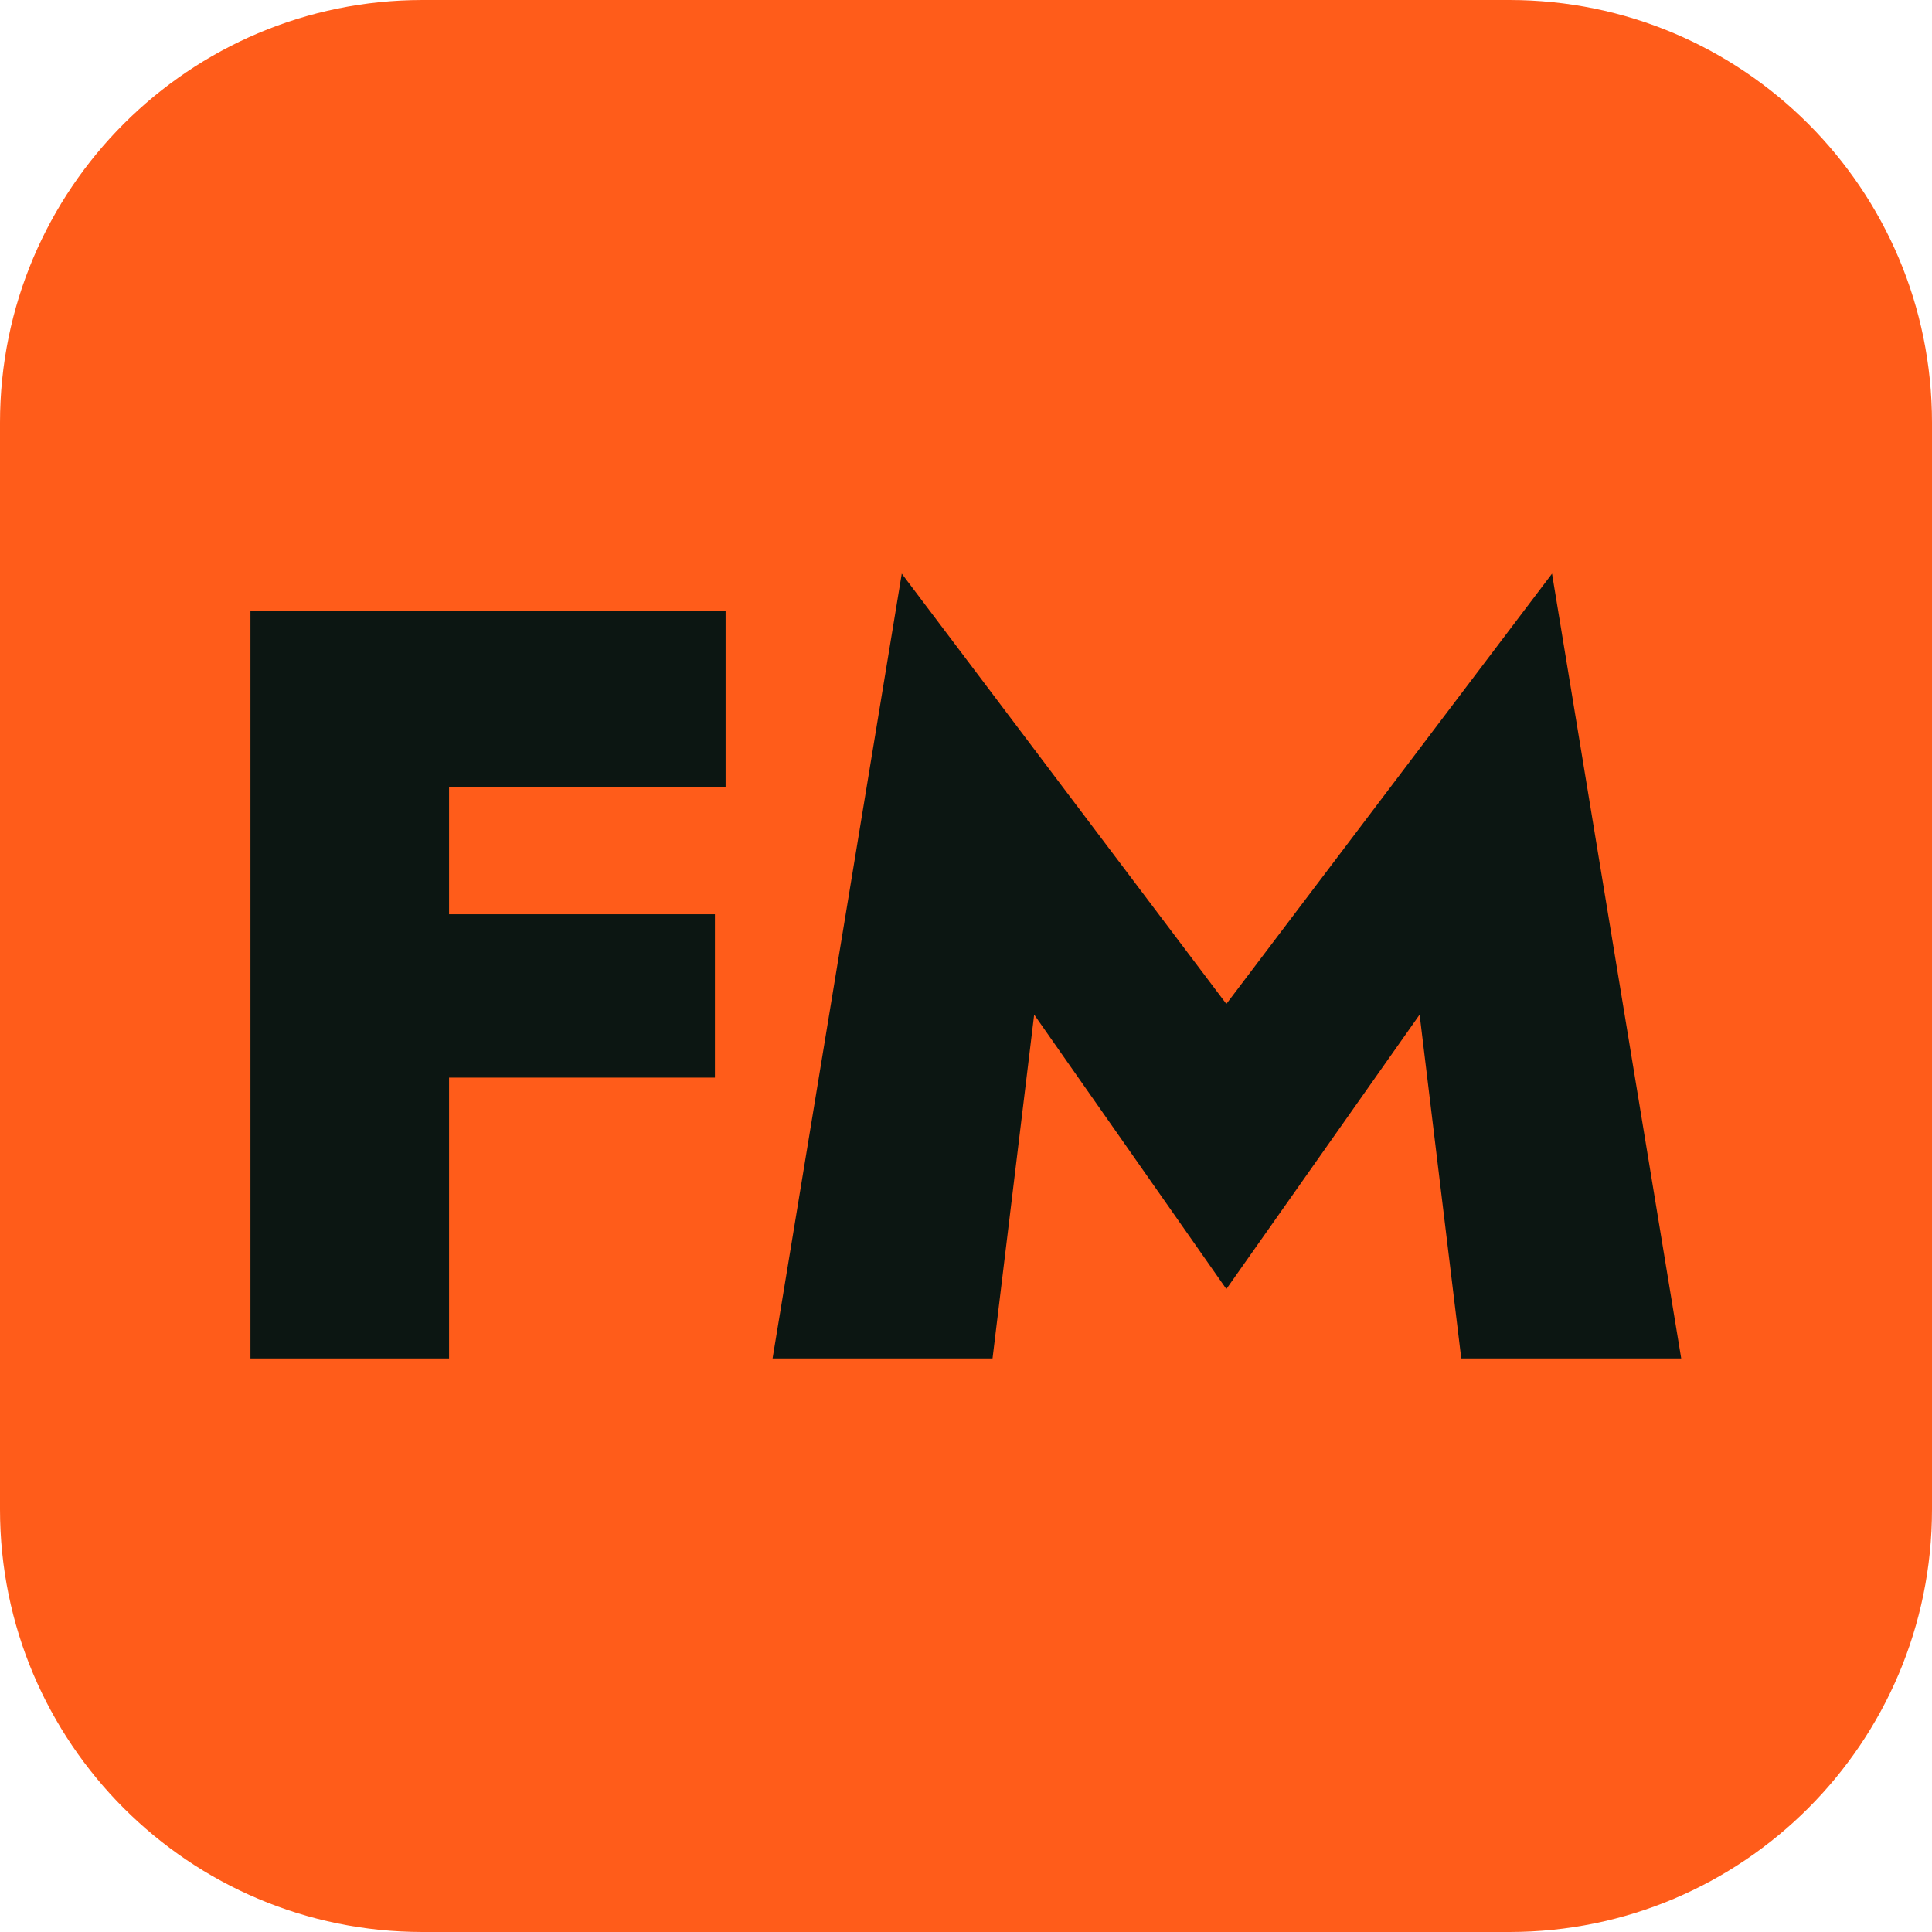
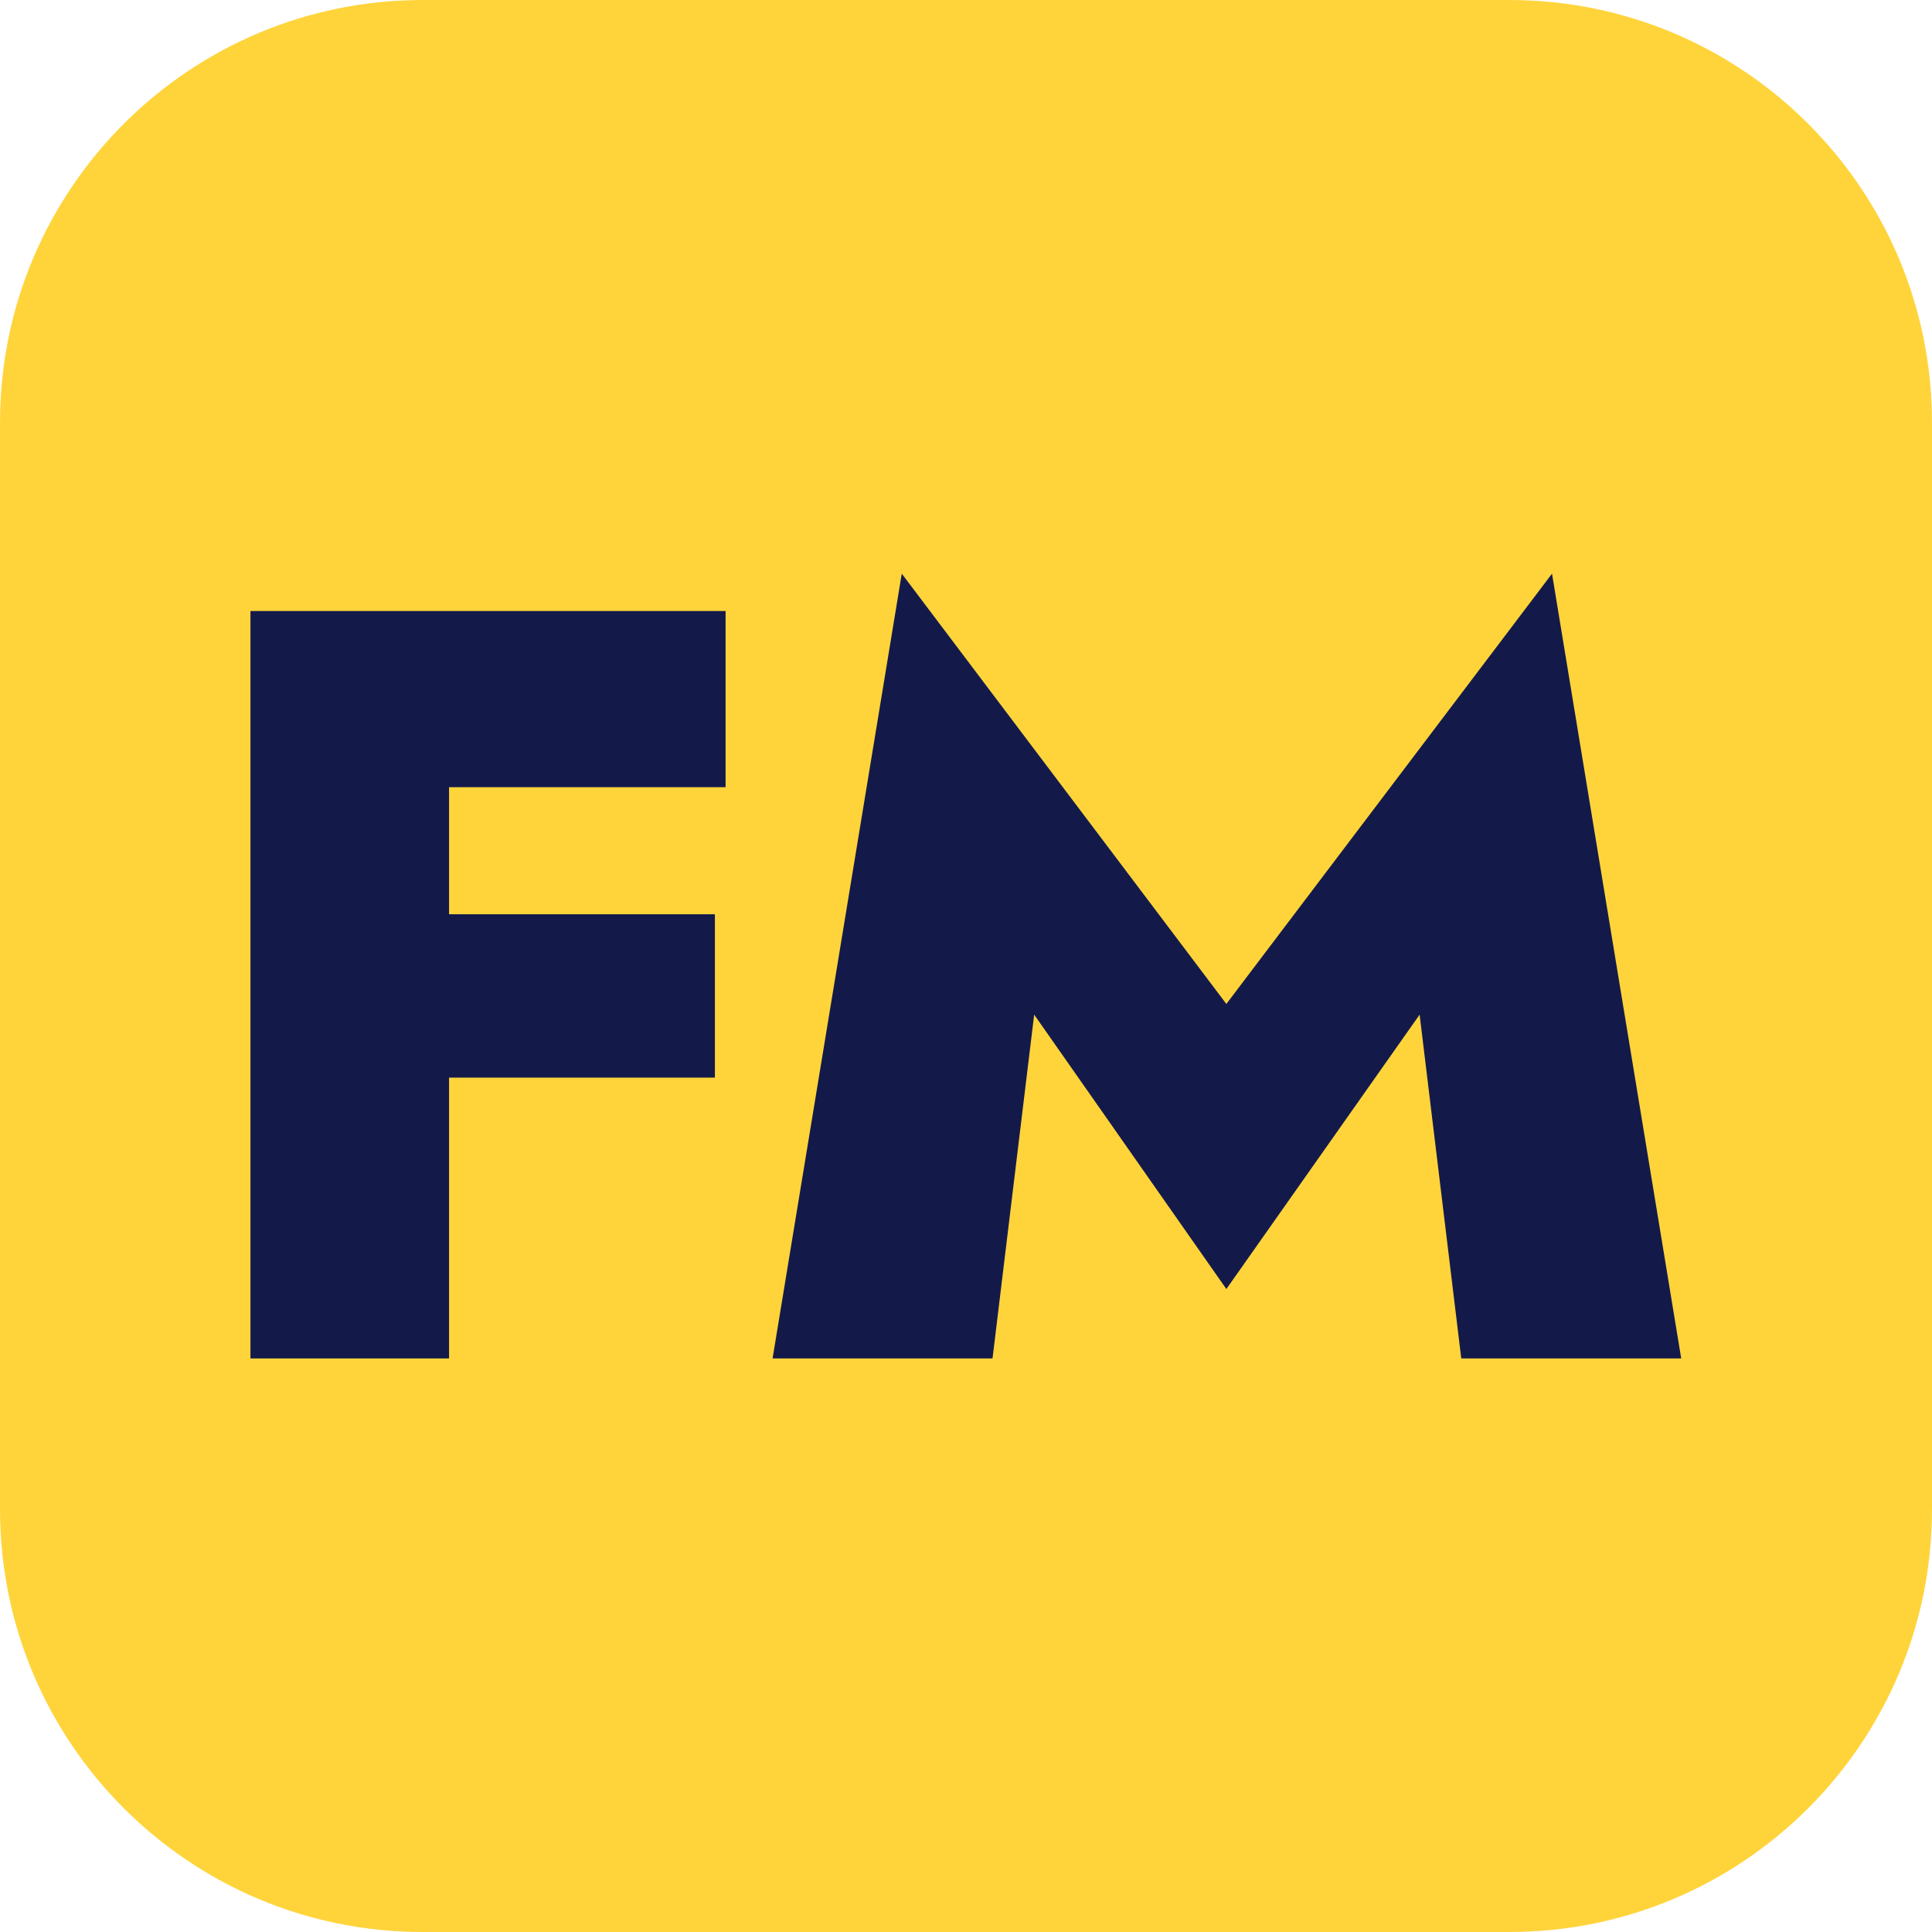
<svg xmlns="http://www.w3.org/2000/svg" viewBox="0 0 64 64" role="img" aria-label="Felipe Mendes">
-   <rect width="64" height="64" rx="14" fill="#ff5c1a" />
-   <g fill="#0c1612" transform="translate(5.75 45.00) scale(0.03537)">
+   <rect width="64" height="64" rx="14" fill="#ffd43b" />
+   <g fill="#131a4a" transform="translate(5.75 45.00) scale(0.03537)">
    <path d="M204 -535H517V-700H204ZM204 -263H507V-416H204ZM72 -700V0H258V-700Z" />
    <path d="M806 -322 986 -65 1167 -322 1206 0H1412L1291 -735L986 -332L682 -735L561 0H767Z" />
  </g>
</svg>
